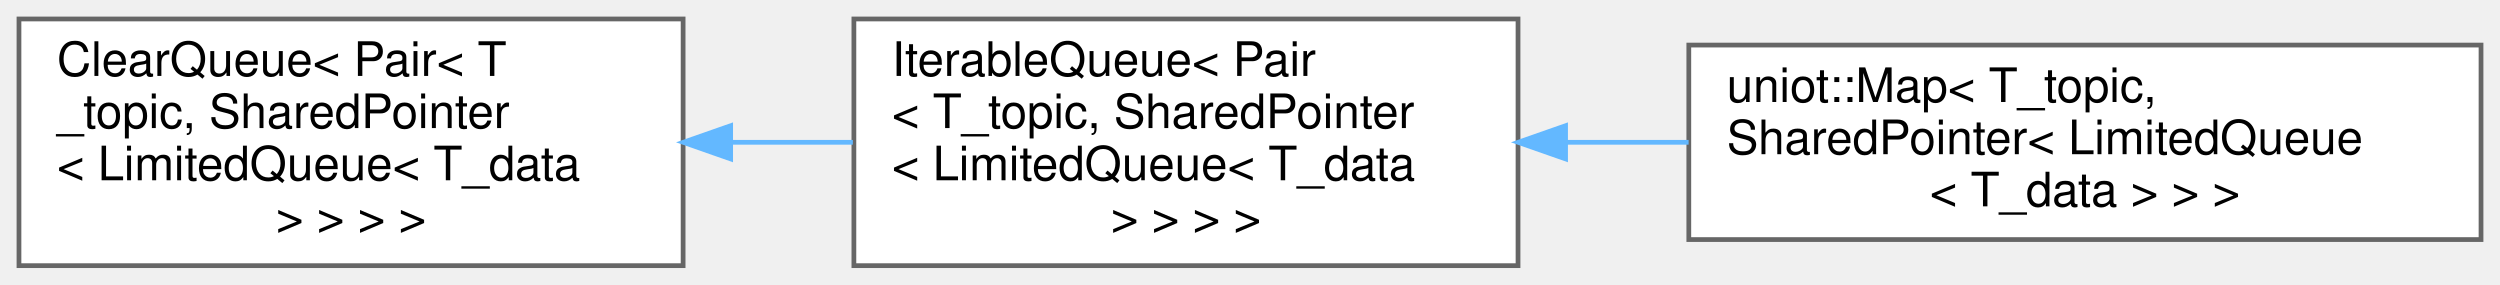
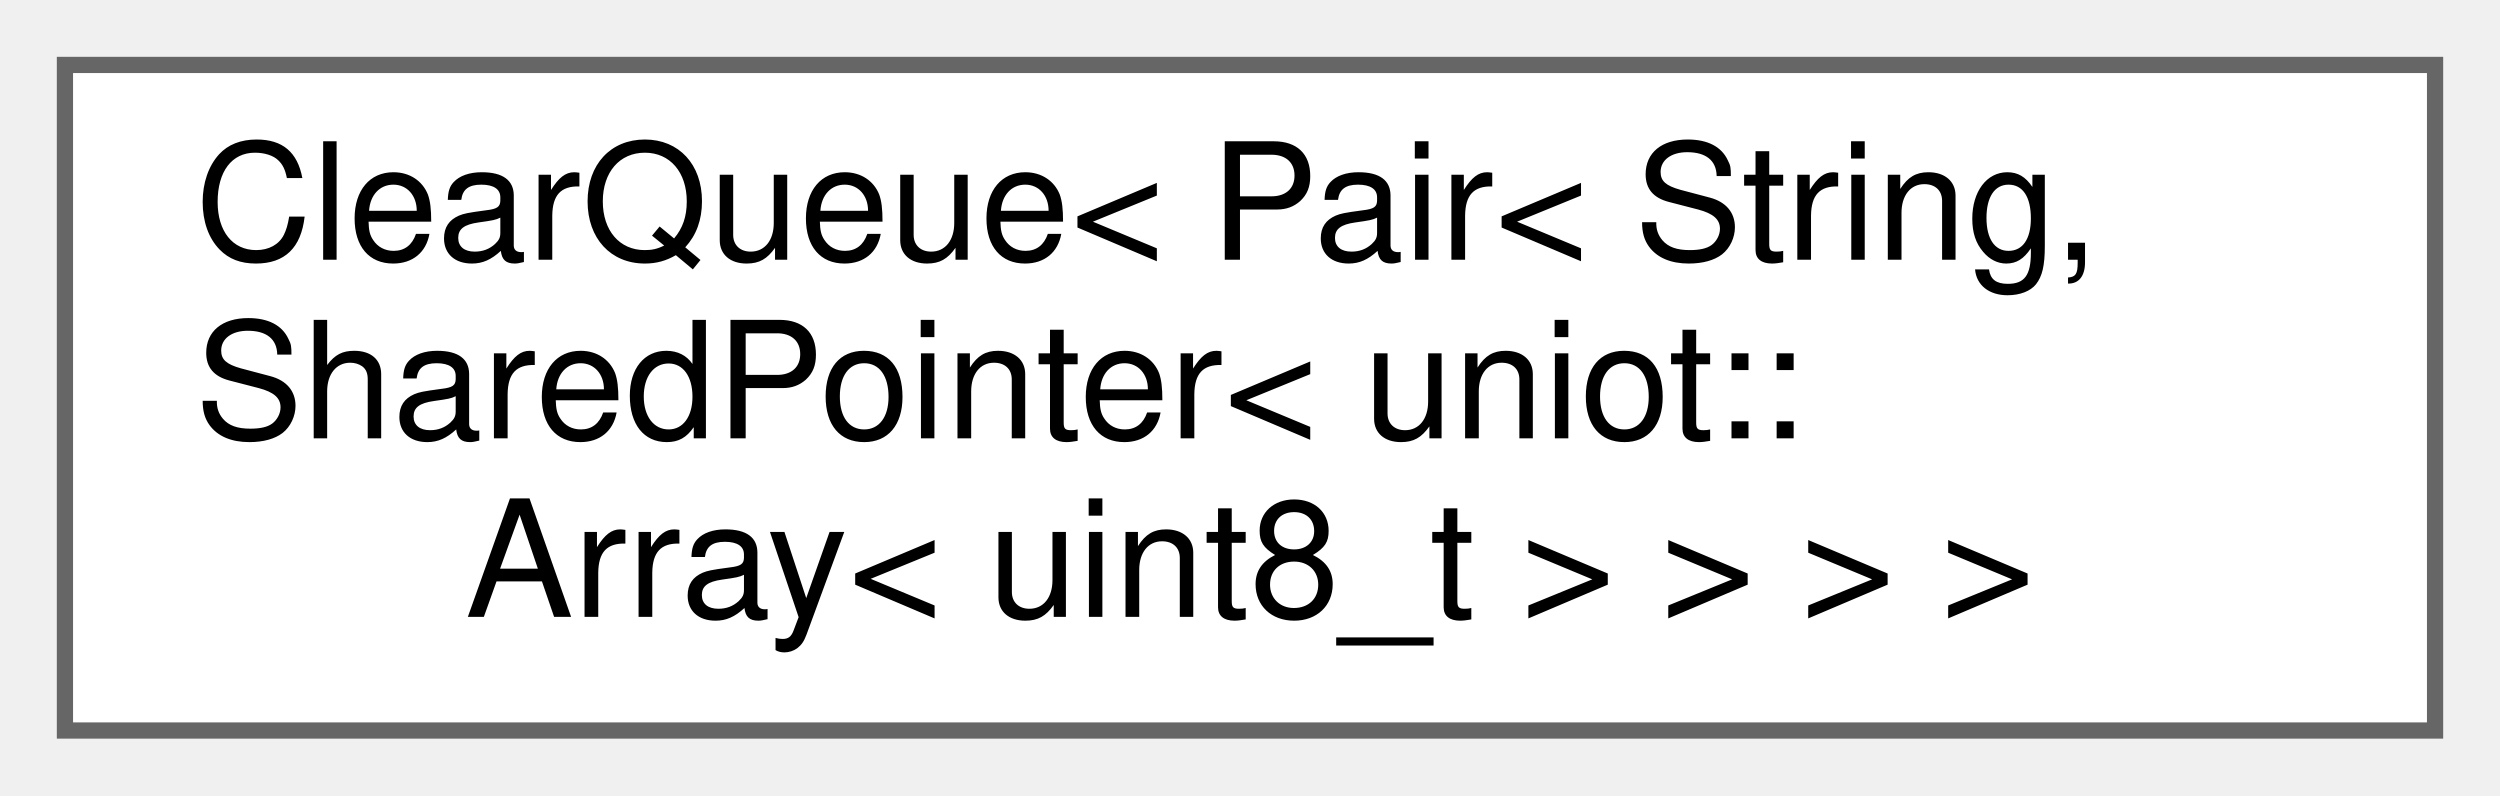
- <svg xmlns="http://www.w3.org/2000/svg" xmlns:xlink="http://www.w3.org/1999/xlink" width="527pt" height="60pt" viewBox="0.00 0.00 527.00 60.00">
-   <g id="graph0" class="graph" transform="scale(1 1) rotate(0) translate(4 56)">
+ <svg xmlns="http://www.w3.org/2000/svg" xmlns:xlink="http://www.w3.org/1999/xlink" width="154pt" height="49pt" viewBox="0.00 0.00 154.00 49.00">
+   <g id="graph0" class="graph" transform="scale(1 1) rotate(0) translate(4 45)">
    <g id="Node000000" class="node">
      <g id="a_Node000000">
        <a xlink:href="class_clear_queue.html" target="_top" xlink:title=" ">
-           <polygon fill="white" stroke="#666666" points="140,-52 0,-52 0,0 140,0 140,-52" />
-           <text text-anchor="start" x="8" y="-40" font-family="Helvetica,sans-Serif" font-size="10.00">ClearQueue&lt; Pair&lt; T</text>
-           <text text-anchor="start" x="8" y="-29" font-family="Helvetica,sans-Serif" font-size="10.00">_topic, SharedPointer</text>
-           <text text-anchor="start" x="8" y="-18" font-family="Helvetica,sans-Serif" font-size="10.00">&lt; LimitedQueue&lt; T_data</text>
-           <text text-anchor="middle" x="70" y="-7" font-family="Helvetica,sans-Serif" font-size="10.00"> &gt; &gt; &gt; &gt;</text>
-         </a>
-       </g>
-     </g>
-     <g id="Node000001" class="node">
-       <g id="a_Node000001">
-         <a xlink:href="class_iterable_queue.html" target="_top" xlink:title=" ">
-           <polygon fill="white" stroke="#666666" points="316,-52 176,-52 176,0 316,0 316,-52" />
-           <text text-anchor="start" x="184" y="-40" font-family="Helvetica,sans-Serif" font-size="10.00">IterableQueue&lt; Pair</text>
-           <text text-anchor="start" x="184" y="-29" font-family="Helvetica,sans-Serif" font-size="10.00">&lt; T_topic, SharedPointer</text>
-           <text text-anchor="start" x="184" y="-18" font-family="Helvetica,sans-Serif" font-size="10.00">&lt; LimitedQueue&lt; T_data</text>
-           <text text-anchor="middle" x="246" y="-7" font-family="Helvetica,sans-Serif" font-size="10.00"> &gt; &gt; &gt; &gt;</text>
-         </a>
-       </g>
-     </g>
-     <g id="edge11_Node000000_Node000001" class="edge">
-       <g id="a_edge11_Node000000_Node000001">
-         <a xlink:title=" ">
-           <path fill="none" stroke="#63b8ff" d="M150.03,-26C158.62,-26 167.32,-26 175.78,-26" />
-           <polygon fill="#63b8ff" stroke="#63b8ff" points="150.02,-22.5 140.02,-26 150.02,-29.5 150.02,-22.5" />
-         </a>
-       </g>
-     </g>
-     <g id="Node000002" class="node">
-       <g id="a_Node000002">
-         <a xlink:href="classuniot_1_1_map.html" target="_top" xlink:title=" ">
-           <polygon fill="white" stroke="#666666" points="519,-46.5 352,-46.5 352,-5.5 519,-5.5 519,-46.5" />
-           <text text-anchor="start" x="360" y="-34.5" font-family="Helvetica,sans-Serif" font-size="10.00">uniot::Map&lt; T_topic,</text>
-           <text text-anchor="start" x="360" y="-23.5" font-family="Helvetica,sans-Serif" font-size="10.00"> SharedPointer&lt; LimitedQueue</text>
-           <text text-anchor="middle" x="435.5" y="-12.5" font-family="Helvetica,sans-Serif" font-size="10.00">&lt; T_data &gt; &gt; &gt;</text>
-         </a>
-       </g>
-     </g>
-     <g id="edge12_Node000001_Node000002" class="edge">
-       <g id="a_edge12_Node000001_Node000002">
-         <a xlink:title=" ">
-           <path fill="none" stroke="#63b8ff" d="M326.28,-26C334.77,-26 343.43,-26 351.96,-26" />
-           <polygon fill="#63b8ff" stroke="#63b8ff" points="326.02,-22.5 316.02,-26 326.02,-29.5 326.02,-22.5" />
+           <polygon fill="white" stroke="#666666" points="146,-41 0,-41 0,0 146,0 146,-41" />
+           <text text-anchor="start" x="8" y="-29" font-family="Helvetica,sans-Serif" font-size="10.00">ClearQueue&lt; Pair&lt; String,</text>
+           <text text-anchor="start" x="8" y="-18" font-family="Helvetica,sans-Serif" font-size="10.00"> SharedPointer&lt; uniot::</text>
+           <text text-anchor="middle" x="73" y="-7" font-family="Helvetica,sans-Serif" font-size="10.00">Array&lt; uint8_t &gt; &gt; &gt; &gt;</text>
        </a>
      </g>
    </g>
  </g>
</svg>
